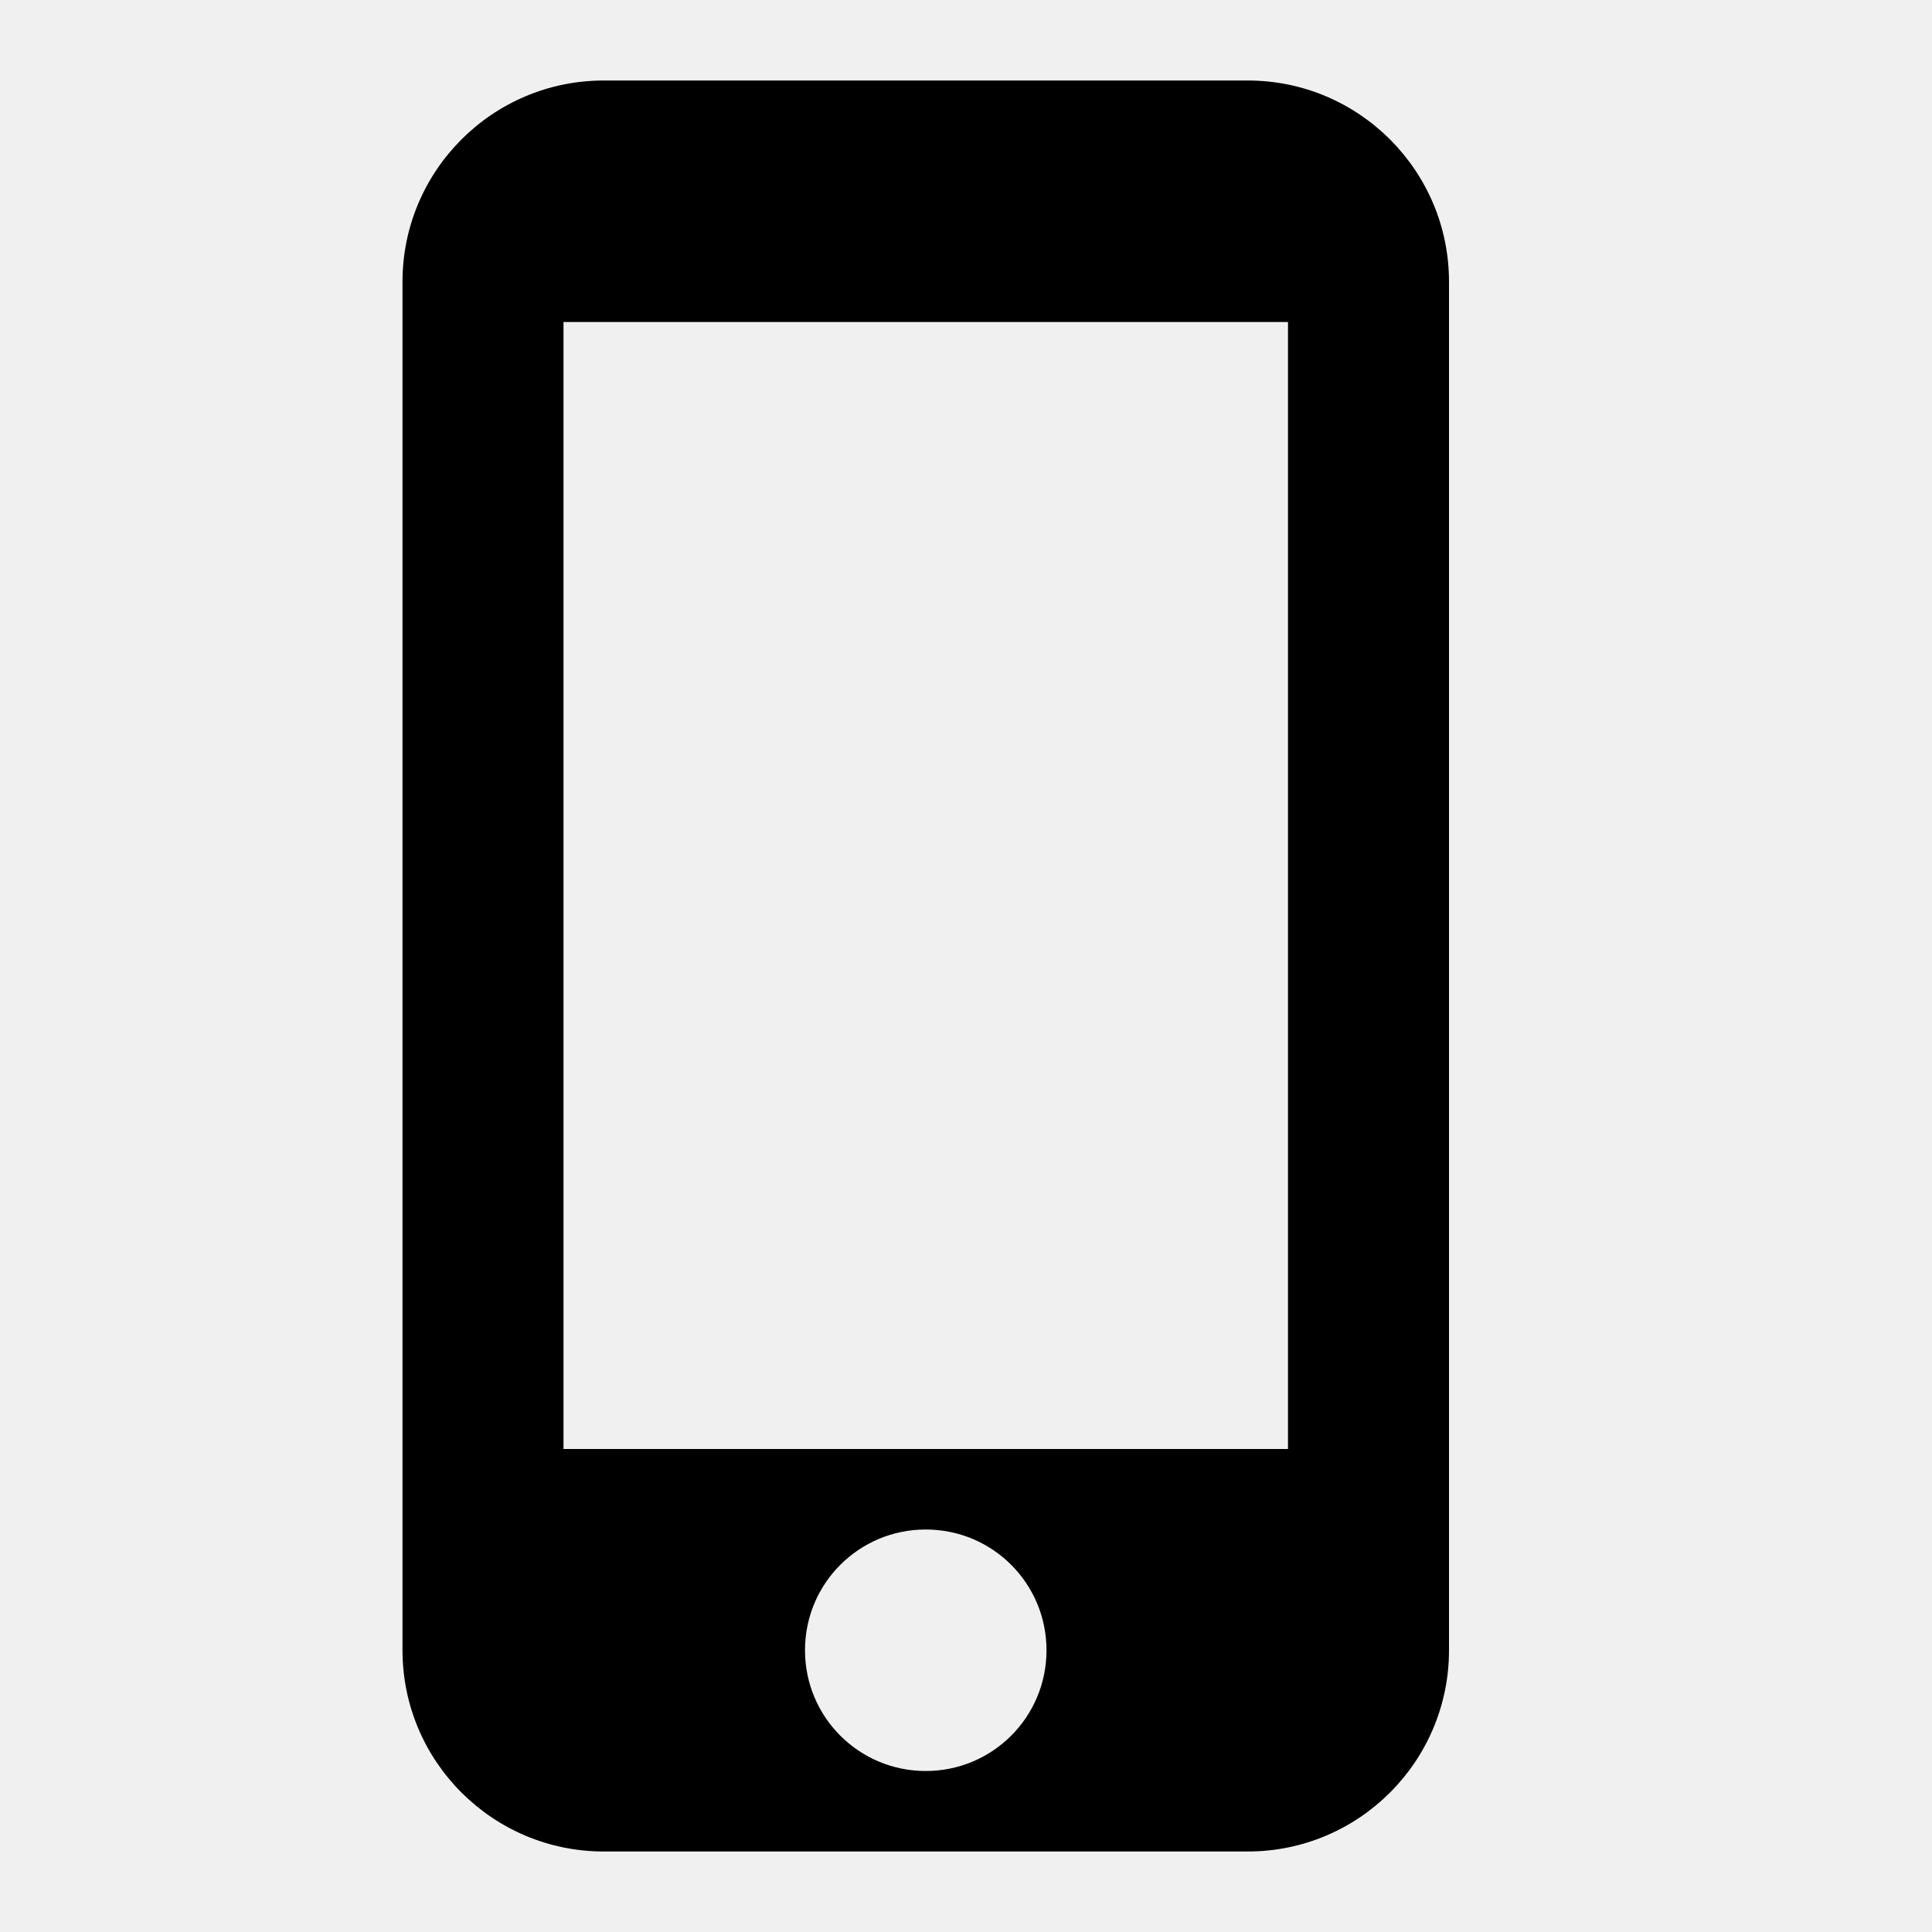
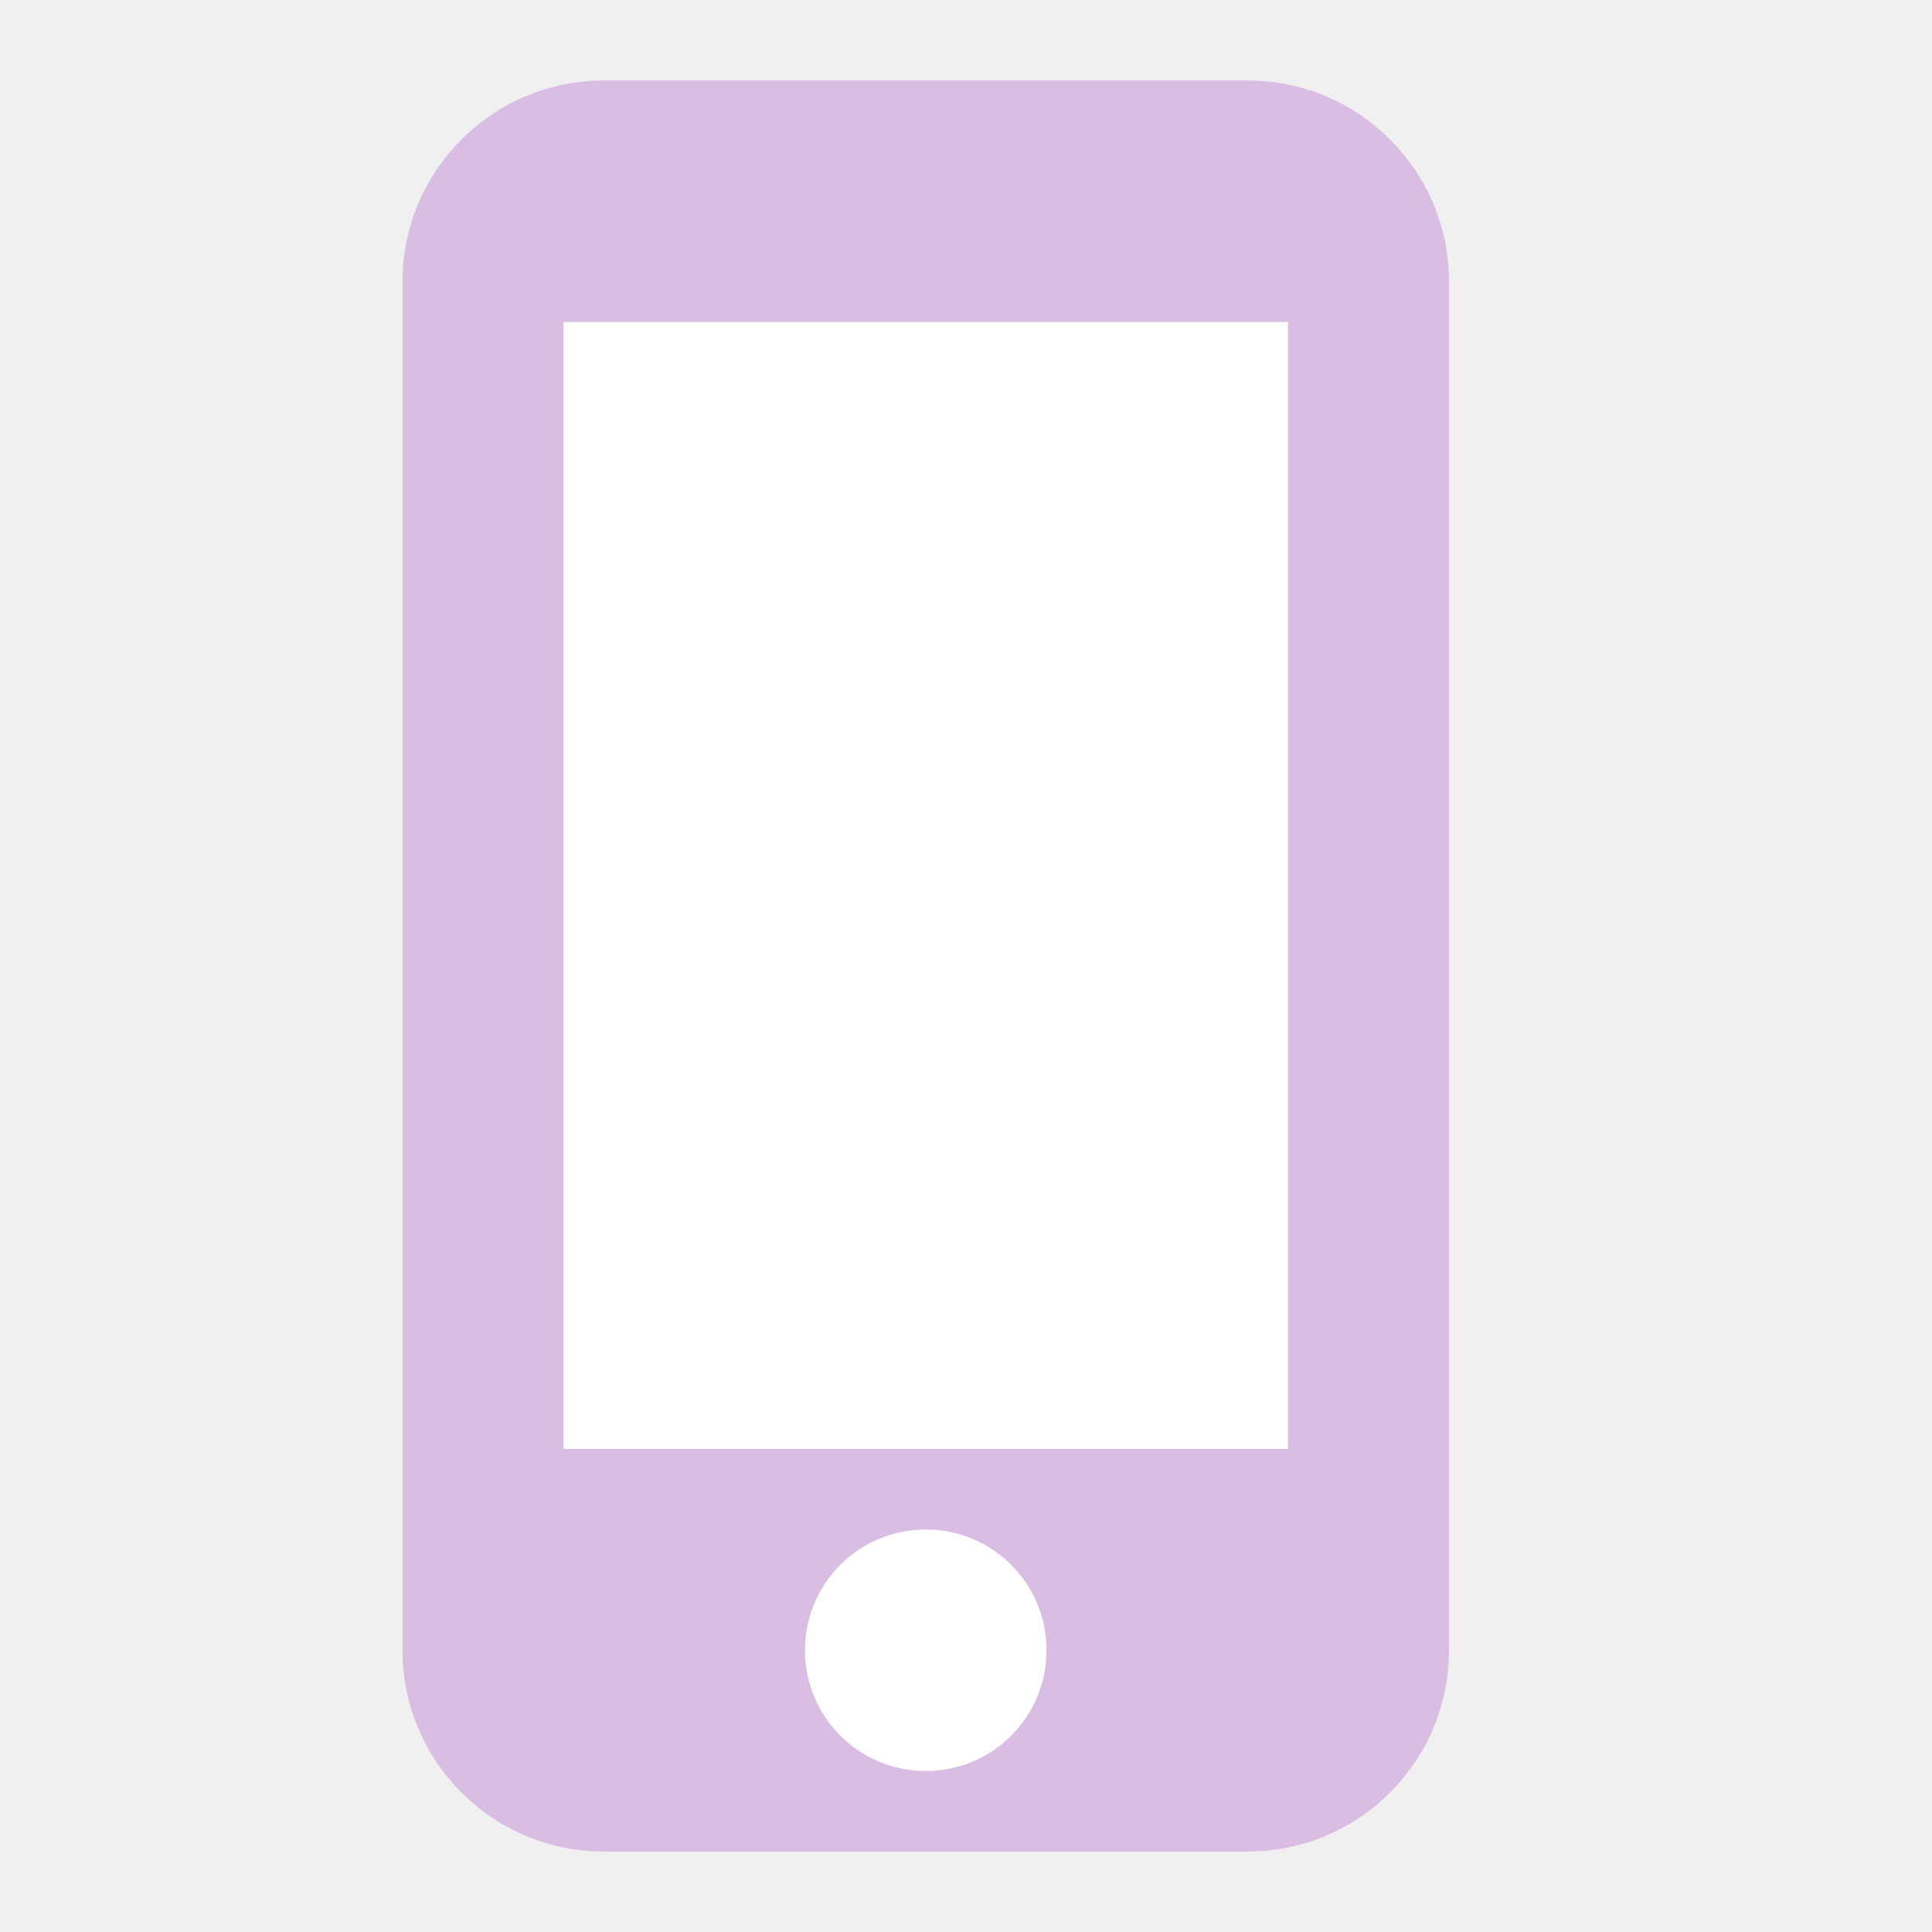
- <svg xmlns="http://www.w3.org/2000/svg" width="24" height="24" viewBox="0 0 24 24">
-   <path d="M15.5 1h-8C6.12 1 5 2.12 5 3.5v17C5 21.88 6.12 23 7.5 23h8c1.38 0 2.5-1.12 2.5-2.5v-17C18 2.12 16.88 1 15.5 1zm-4 21c-.83 0-1.5-.67-1.5-1.5s.67-1.5 1.5-1.5 1.5.67 1.5 1.5-.67 1.5-1.5 1.5zm4.5-4H7V4h9v14z" />
-   <path d="M0 0h24v24H0z" fill="none" />
+ <svg xmlns="http://www.w3.org/2000/svg" width="175px" height="175px" viewBox="0 0 175 175" version="1.1">
+   <g id="phone_iphone-24px">
+     <path d="M0 0L175 0L175 175L0 175L0 0Z" id="Path" fill="none" stroke="none" />
+     <path d="M76.562 0L18.229 0C8.167 0 0 8.167 0 18.229L0 142.188C0 152.25 8.167 160.417 18.229 160.417L76.562 160.417C86.625 160.417 94.792 152.25 94.792 142.188L94.792 18.229C94.792 8.167 86.625 0 76.562 0Z" transform="translate(36.45833 7.291687)" id="Path" fill="#D9BDE3" stroke="none" />
+     <path d="M10.938 21.875C4.885 21.875 0 16.99 0 10.938C0 4.885 4.885 0 10.938 0C16.99 0 21.875 4.885 21.875 10.938C21.875 16.99 16.99 21.875 10.938 21.875Z" transform="translate(72.91666 138.5416)" id="Path" fill="#FFFFFF" stroke="none" />
+     <path d="M65.625 102.083L0 102.083L0 0L65.625 0L65.625 102.083Z" transform="translate(51.04167 29.16669)" id="Path" fill="#FFFFFF" stroke="none" />
+   </g>
</svg>
